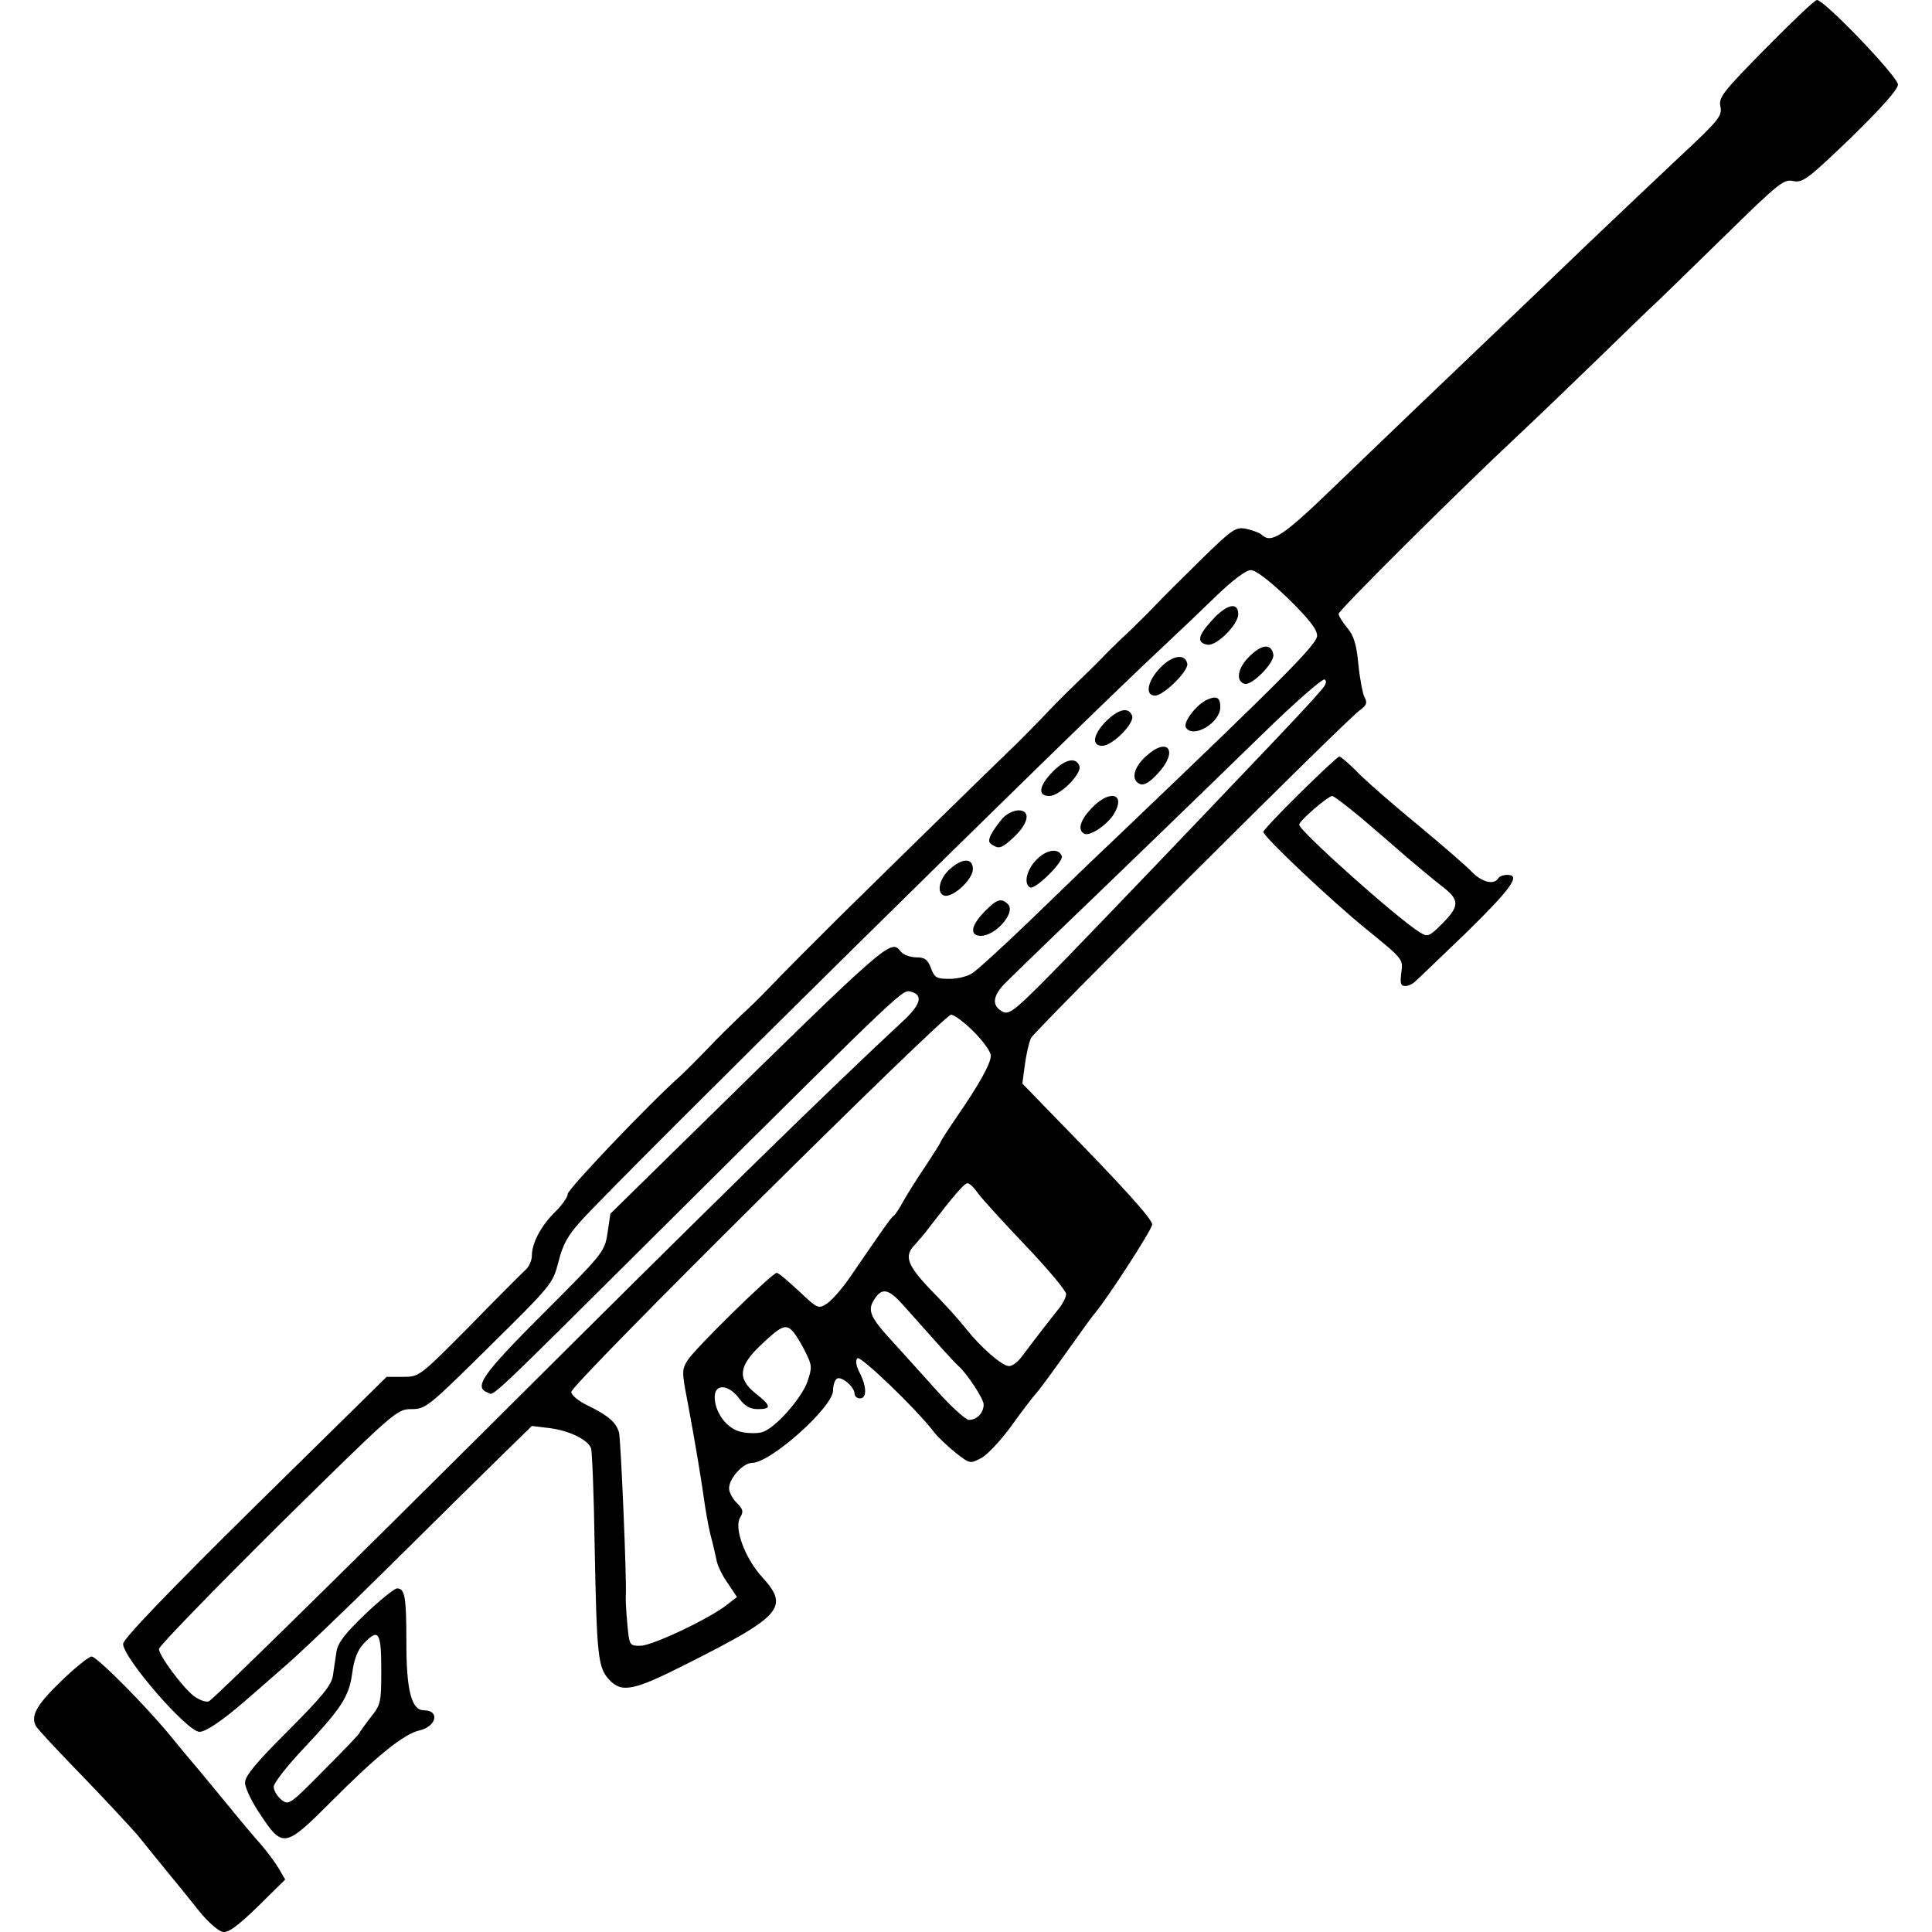
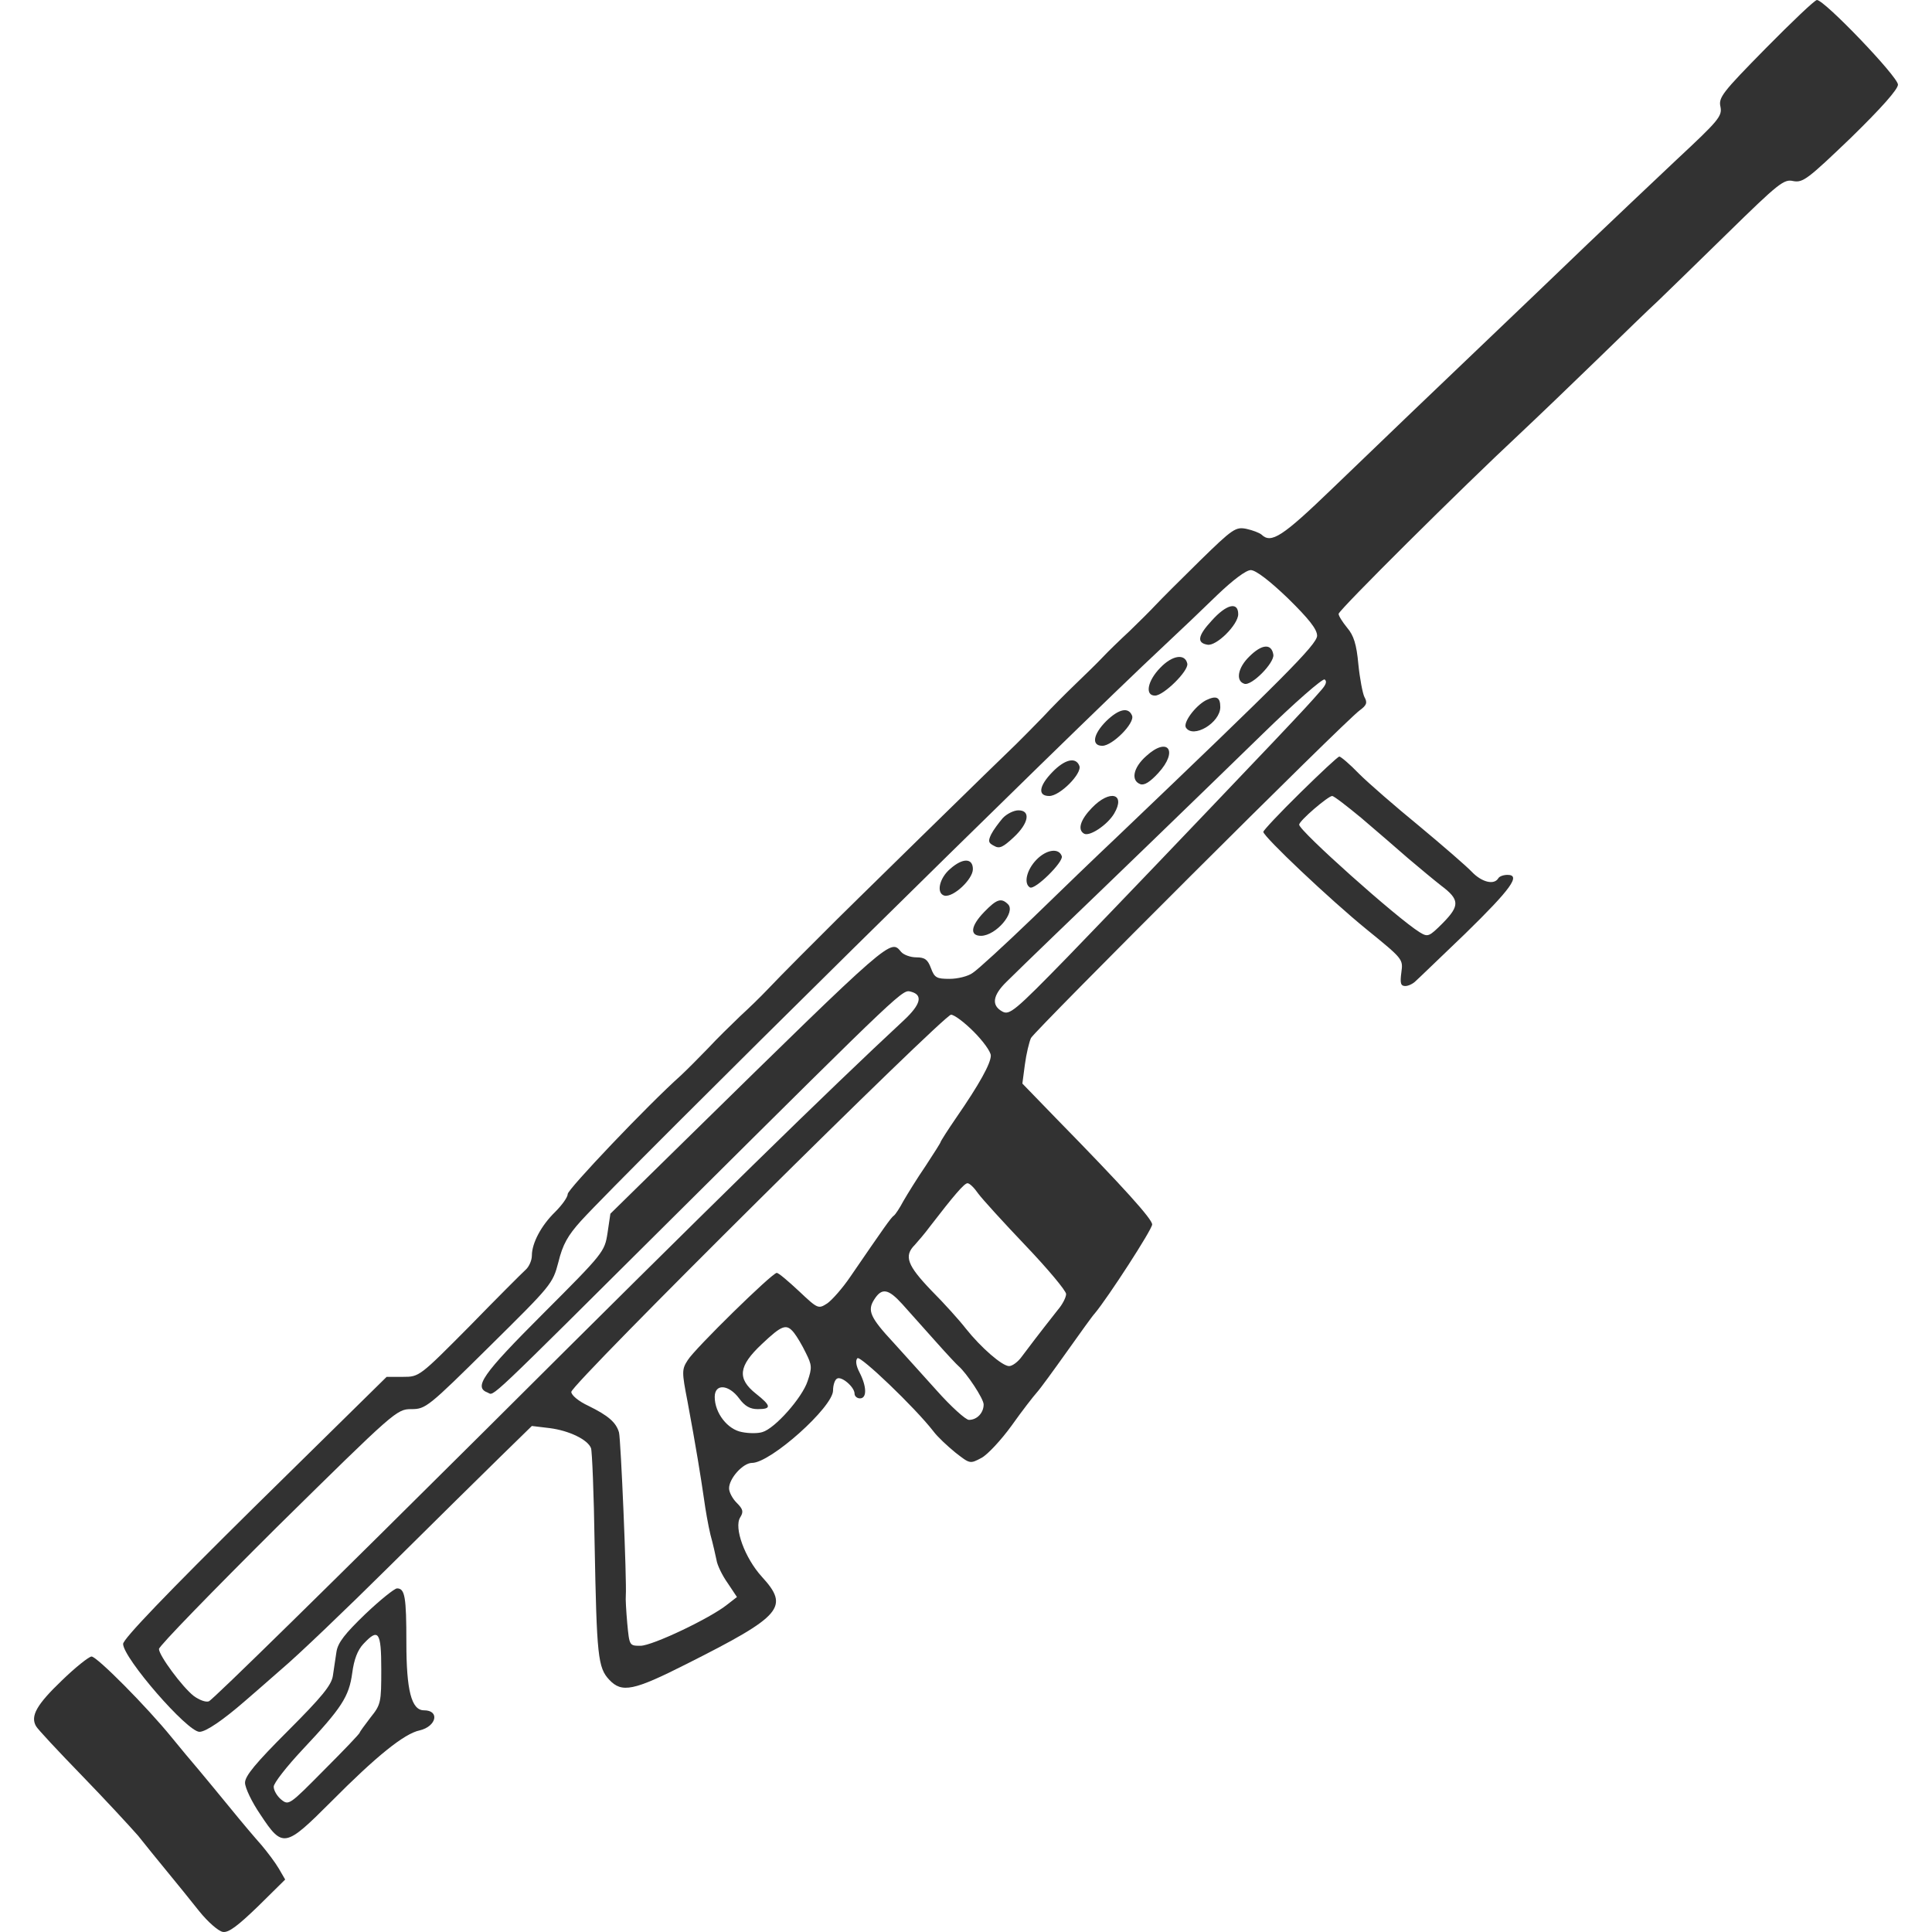
<svg xmlns="http://www.w3.org/2000/svg" version="1.0" width="128" height="128" viewBox="153.868 84 389.881 404.121">
-   <path d="M516.074 94.125c-9.075 9.225 -9.9 10.275 -9.45 12.225 0.375 1.95 -0.375 2.85 -9.15 11.025 -5.25 4.95 -13.65 12.9 -18.6 17.625s-9.825 9.45 -10.95 10.5c-21.375 20.4 -33.75 32.25 -42.45 40.65 -10.5 10.125 -12.825 11.625 -14.85 9.675 -0.45 -0.375 -1.8 -0.9 -3.15 -1.2 -2.25 -0.45 -2.85 -0.075 -9.75 6.675 -4.05 3.975 -8.175 8.1 -9.225 9.225s-3.525 3.6 -5.475 5.475c-2.025 1.875 -4.575 4.35 -5.625 5.475 -1.125 1.2 -3.675 3.675 -5.7 5.625s-5.1 5.025 -6.75 6.825c-1.725 1.8 -4.2 4.275 -5.55 5.625 -2.325 2.175 -37.575 36.675 -39.675 38.85l-5.625 5.625c-2.625 2.625 -5.7 5.775 -6.975 7.125 -1.2 1.275 -3.75 3.75 -5.55 5.4 -1.8 1.725 -4.875 4.725 -6.75 6.75 -1.875 1.95 -4.425 4.5 -5.625 5.625 -6.975 6.225 -23.7 23.85 -23.7 24.825 0 0.675 -1.2 2.325 -2.625 3.75 -2.925 2.85 -4.875 6.525 -4.875 9.15 0 0.975 -0.6 2.325 -1.275 2.925 -0.75 0.675 -6.075 6 -11.775 11.85 -10.425 10.5 -10.5 10.575 -13.875 10.575h-3.45l-27.6 27.15c-18.375 18.15 -27.6 27.75 -27.525 28.725 0.075 3 13.425 18.375 15.975 18.375 1.35 0 4.95 -2.475 9.525 -6.45 1.05 -0.9 4.5 -3.9 7.65 -6.675 3.225 -2.7 13.425 -12.45 22.65 -21.6s19.725 -19.5 23.25 -22.95l6.45 -6.3 3.75 0.45c4.05 0.525 7.95 2.4 8.625 4.2 0.225 0.6 0.6 9.6 0.75 19.95 0.45 23.55 0.675 25.95 3.075 28.5 2.625 2.775 5.025 2.325 16.275 -3.375 19.95 -10.05 21.45 -11.85 15.6 -18.225 -3.525 -3.9 -5.85 -10.2 -4.5 -12.375 0.75 -1.2 0.6 -1.725 -0.75 -3.075 -0.825 -0.825 -1.575 -2.175 -1.575 -3 0 -2.1 2.925 -5.325 4.8 -5.325 3.9 0 16.95 -11.7 16.95 -15.15 0 -1.125 0.375 -2.25 0.825 -2.475 0.9 -0.6 3.675 1.725 3.675 3.15 0 0.525 0.525 0.975 1.125 0.975 1.5 0 1.425 -2.475 -0.075 -5.4 -0.75 -1.425 -0.9 -2.55 -0.45 -3 0.6 -0.6 12 10.275 15.9 15.3 0.825 1.125 2.925 3.075 4.575 4.425 3.075 2.4 3.075 2.4 5.475 1.125 1.275 -0.675 4.125 -3.75 6.3 -6.75 2.175 -3.075 4.575 -6.15 5.25 -6.9 0.75 -0.825 3.525 -4.65 6.3 -8.55s5.4 -7.575 5.85 -8.025c2.7 -3.225 12 -17.55 12 -18.6 0 -1.125 -5.85 -7.65 -20.1 -22.2l-7.05 -7.275 0.525 -3.975c0.3 -2.25 0.9 -4.725 1.275 -5.55 0.825 -1.575 65.7 -66.375 68.775 -68.55 1.425 -1.05 1.65 -1.575 0.975 -2.775 -0.375 -0.75 -0.975 -3.9 -1.275 -6.9 -0.375 -4.125 -0.975 -6 -2.325 -7.575 -0.975 -1.2 -1.8 -2.475 -1.8 -2.925 0 -0.75 25.725 -26.325 37.875 -37.65 3.75 -3.525 11.1 -10.575 16.425 -15.75s10.875 -10.575 12.45 -12c1.5 -1.425 8.025 -7.8 14.475 -14.1 10.875 -10.65 11.925 -11.475 13.875 -11.025 2.025 0.375 3 -0.375 12.075 -9.075 6.45 -6.3 9.825 -10.125 9.825 -11.1 0 -1.65 -15.375 -17.7 -16.95 -17.7 -0.45 0 -5.25 4.575 -10.725 10.125M416.174 209.175c4.35 4.275 6.075 6.45 6.075 7.8 0 1.8 -7.2 9 -41.925 42.15 -3.9 3.675 -11.85 11.325 -17.625 16.95 -5.85 5.625 -11.4 10.725 -12.45 11.4 -0.975 0.75 -3.225 1.275 -4.875 1.275 -2.7 0 -3.15 -0.225 -3.9 -2.25 -0.675 -1.8 -1.275 -2.25 -3.075 -2.25 -1.2 0 -2.625 -0.525 -3.15 -1.125 -2.25 -2.7 -1.575 -3.375 -44.775 39l-16.05 15.75 -0.6 4.05c-0.6 3.9 -0.825 4.2 -13.5 16.875 -12.75 12.75 -14.55 15.375 -11.55 16.5 1.425 0.6 -1.05 2.925 39.525 -37.425 48.45 -48.15 47.175 -46.875 49.05 -46.425 2.475 0.675 2.025 2.625 -1.5 5.925 -15.975 14.85 -39.225 37.575 -87.525 85.725 -31.2 31.05 -57.225 56.625 -57.9 56.775 -0.675 0.225 -2.025 -0.3 -3.15 -1.125 -2.4 -1.875 -7.275 -8.475 -7.275 -9.825 0 -0.6 11.175 -12.075 24.825 -25.65 24.525 -24.15 24.9 -24.525 27.975 -24.525 3 0 3.525 -0.45 16.275 -13.05 13.05 -12.9 13.275 -13.125 14.475 -17.7 0.9 -3.675 1.95 -5.55 4.725 -8.625C277.499 329.249 370.349 237.6 390.224 219.075c3.225 -3 8.25 -7.8 11.175 -10.65 3.3 -3.15 6 -5.175 6.975 -5.175 1.05 0 3.975 2.25 7.8 5.925m7.05 19.05c-2.475 2.85 -3.525 3.975 -9.975 10.8 -18.75 19.725 -32.4 33.975 -43.125 45.075 -11.175 11.475 -12.225 12.3 -13.725 11.475 -2.325 -1.275 -2.025 -3.375 0.9 -6.225 1.35 -1.35 6 -5.85 10.275 -9.975 11.025 -10.575 29.025 -27.975 43.275 -41.85 6.675 -6.525 12.525 -11.625 12.975 -11.4 0.525 0.375 0.3 1.05 -0.6 2.1m-72.825 71.55c1.95 1.95 3.6 4.2 3.6 5.025 0 1.65 -2.4 6 -7.275 13.05 -1.8 2.625 -3.225 4.875 -3.225 5.025s-1.425 2.4 -3.15 5.025c-1.8 2.625 -3.825 5.925 -4.65 7.35 -0.75 1.425 -1.65 2.775 -1.95 3 -0.6 0.375 -2.1 2.55 -9.15 12.825 -1.575 2.325 -3.75 4.8 -4.8 5.55 -1.875 1.2 -1.95 1.2 -5.925 -2.55 -2.25 -2.1 -4.275 -3.825 -4.65 -3.825 -0.975 0 -17.175 15.9 -18.6 18.225 -1.275 1.95 -1.275 2.475 -0.075 8.625 1.8 9.675 2.775 15.75 3.45 20.4 0.3 2.25 0.9 5.625 1.35 7.5 0.525 1.875 1.05 4.275 1.275 5.325 0.15 1.05 1.2 3.225 2.325 4.8l1.95 2.925 -2.025 1.575c-3.525 2.85 -15.675 8.625 -18.15 8.625 -2.325 0 -2.325 0 -2.775 -4.725 -0.225 -2.55 -0.375 -5.175 -0.3 -5.775 0.225 -3 -1.05 -32.85 -1.425 -34.125 -0.6 -2.1 -2.25 -3.525 -6.375 -5.55 -2.1 -0.975 -3.6 -2.25 -3.6 -2.925 -0.075 -1.575 77.925 -78.9 79.425 -78.9 0.675 0 2.775 1.575 4.725 3.525m0.975 33.9c0.825 1.125 5.325 6.075 9.975 10.95 4.575 4.8 8.4 9.375 8.4 10.05s-0.75 2.175 -1.725 3.3c-4.2 5.325 -6.225 8.025 -7.575 9.825 -0.75 1.05 -1.95 1.95 -2.625 1.95 -1.425 0 -5.85 -3.825 -9.075 -7.875 -1.275 -1.65 -4.5 -5.25 -7.2 -7.95 -5.025 -5.25 -5.775 -7.2 -3.45 -9.525 0.675 -0.75 2.1 -2.4 3.15 -3.825 5.025 -6.525 7.2 -9.075 7.875 -9.075 0.45 0 1.425 0.975 2.25 2.175m-15.9 23.1c1.425 1.575 4.5 5.025 6.9 7.725s4.575 5.025 4.875 5.25c1.725 1.5 5.25 6.825 5.25 8.025 0 1.725 -1.35 3.225 -3.075 3.225 -0.675 0 -3.75 -2.775 -6.75 -6.15 -3.075 -3.45 -7.125 -7.875 -9 -9.975 -4.95 -5.325 -5.55 -6.75 -4.05 -9.075 1.575 -2.475 2.925 -2.25 5.85 0.975m-22.65 6c0.6 0.75 1.725 2.625 2.475 4.2 1.275 2.55 1.35 3.075 0.375 5.925 -1.125 3.45 -6.825 9.9 -9.45 10.65 -0.9 0.3 -2.85 0.3 -4.275 0 -3 -0.525 -5.7 -3.975 -5.7 -7.35 0 -2.85 2.925 -2.625 5.1 0.3 1.2 1.65 2.325 2.25 3.9 2.25 2.925 0 2.85 -0.675 -0.375 -3.225 -3.975 -3.15 -3.675 -5.775 1.2 -10.35 4.275 -4.05 5.175 -4.35 6.75 -2.4" />
-   <path d="M400.199 213.825c-2.925 3.15 -3.15 4.65 -0.9 5.025 1.875 0.375 6.45 -4.2 6.45 -6.375 0 -2.7 -2.475 -2.1 -5.55 1.35m7.875 7.5c-2.4 2.325 -2.925 5.1 -1.05 5.7 1.5 0.525 6.3 -4.35 6.075 -6.075 -0.375 -2.4 -2.4 -2.25 -5.025 0.375m-18.675 2.4c-2.625 2.7 -3.225 5.775 -1.05 5.775 1.8 0 7.05 -5.175 6.75 -6.675 -0.45 -2.175 -3.15 -1.8 -5.7 0.9m9.6 6.75c-2.25 1.2 -4.8 4.65 -4.2 5.7 1.5 2.4 7.2 -0.975 7.2 -4.275 0 -2.1 -0.825 -2.475 -3 -1.425m-20.85 4.35c-2.775 2.775 -3.15 5.175 -0.825 5.175 2.1 0 6.825 -4.725 6.225 -6.3 -0.75 -1.875 -2.775 -1.425 -5.4 1.125m8.325 7.35c-2.7 2.4 -3.225 5.1 -1.2 5.85 0.825 0.3 2.025 -0.45 3.75 -2.325 4.275 -4.65 2.025 -7.725 -2.55 -3.525m-19.575 3.3c-2.85 2.925 -3.15 5.025 -0.675 5.025 2.25 0 6.9 -4.725 6.3 -6.3 -0.75 -1.95 -3.075 -1.35 -5.625 1.275m8.25 7.5c-2.4 2.475 -3.075 4.575 -1.65 5.4 1.125 0.675 4.875 -1.8 6.3 -4.2 2.475 -4.2 -0.9 -5.1 -4.65 -1.2m-18.675 2.175c-0.825 0.975 -1.95 2.475 -2.4 3.375 -0.675 1.425 -0.6 1.8 0.6 2.4 1.125 0.675 1.875 0.3 4.125 -1.8 3.15 -2.925 3.6 -5.625 0.975 -5.625 -0.975 0 -2.475 0.75 -3.3 1.65m7.05 8.7c-2.025 2.1 -2.7 4.95 -1.35 5.775 1.05 0.6 7.05 -5.325 6.675 -6.525 -0.6 -1.8 -3.225 -1.425 -5.325 0.75m-18 1.875c-2.325 1.95 -3 5.175 -1.2 5.625 1.875 0.375 5.925 -3.45 5.925 -5.55 0 -2.325 -2.1 -2.4 -4.725 -0.075m7.125 9c-2.85 2.925 -3.15 5.025 -0.675 5.025 3.15 -0.075 7.275 -4.95 5.625 -6.6 -1.425 -1.425 -2.4 -1.05 -4.95 1.575m66.075 -24.9c-4.275 4.2 -7.725 7.875 -7.725 8.175 0 0.975 13.95 14.175 21.6 20.4s7.65 6.225 7.275 9c-0.3 2.25 -0.15 2.85 0.825 2.85 0.6 0 1.575 -0.45 2.1 -0.975 0.525 -0.45 5.25 -5.025 10.425 -9.975 9.6 -9.375 11.7 -12.3 8.85 -12.3 -0.825 0 -1.725 0.3 -1.95 0.75 -0.9 1.425 -3.45 0.75 -5.475 -1.35 -1.125 -1.2 -6.075 -5.475 -11.025 -9.6 -4.95 -4.05 -10.65 -9 -12.6 -10.95 -1.95 -2.025 -3.825 -3.6 -4.125 -3.6s-3.975 3.45 -8.175 7.575m12.75 5.25c3 2.55 7.425 6.375 9.825 8.475 2.475 2.1 5.55 4.65 6.9 5.7 3.9 2.925 3.9 4.2 0.375 7.8 -2.925 2.925 -3.15 3 -4.875 1.95 -4.725 -2.925 -25.2 -21.225 -25.2 -22.5 0 -0.825 6.075 -6 6.9 -6 0.375 0 3.075 2.1 6.075 4.575M223.125 421.649c-4.2 4.05 -5.7 5.925 -6 7.875 -0.225 1.35 -0.525 3.6 -0.75 5.025 -0.3 1.95 -2.325 4.425 -9.375 11.475 -6.75 6.75 -9 9.45 -9 10.875 0 1.05 1.425 4.05 3.225 6.675 4.65 7.05 5.175 6.9 14.775 -2.7 9.45 -9.525 15.3 -14.25 18.525 -14.925 3.525 -0.825 4.275 -4.2 0.9 -4.2 -2.625 0 -3.675 -4.2 -3.675 -14.175 0 -9.525 -0.3 -11.325 -1.95 -11.325 -0.525 0 -3.525 2.4 -6.675 5.4m3.375 11.55c0 6.9 -0.075 7.35 -2.25 10.05 -1.2 1.575 -2.25 3 -2.25 3.15 0 0.225 -3.3 3.675 -7.425 7.8 -7.275 7.35 -7.425 7.5 -9 6.225 -0.825 -0.675 -1.575 -1.875 -1.575 -2.7 0 -0.75 2.7 -4.2 6 -7.725 8.25 -8.775 9.75 -11.1 10.425 -16.05 0.375 -2.85 1.125 -4.8 2.325 -6.075 3.15 -3.375 3.75 -2.625 3.75 5.325m-66.825 2.325c-5.25 5.025 -6.6 7.425 -5.4 9.525 0.3 0.6 4.65 5.25 9.6 10.35s10.2 10.8 11.775 12.6c1.5 1.875 4.2 5.25 6.075 7.5s4.875 6 6.675 8.25c1.875 2.325 4.05 4.2 4.95 4.35 1.2 0.225 3.15 -1.275 7.35 -5.325l5.7 -5.625 -1.35 -2.325c-0.75 -1.275 -2.4 -3.45 -3.6 -4.875 -1.275 -1.425 -4.2 -4.875 -6.45 -7.65s-5.325 -6.45 -6.75 -8.175c-1.425 -1.65 -3.975 -4.725 -5.625 -6.75 -5.175 -6.375 -15.6 -16.875 -16.725 -16.875 -0.525 0 -3.375 2.25 -6.225 5.025" />
+   <path d="M516.074 94.125c-9.075 9.225 -9.9 10.275 -9.45 12.225 0.375 1.95 -0.375 2.85 -9.15 11.025 -5.25 4.95 -13.65 12.9 -18.6 17.625s-9.825 9.45 -10.95 10.5c-21.375 20.4 -33.75 32.25 -42.45 40.65 -10.5 10.125 -12.825 11.625 -14.85 9.675 -0.45 -0.375 -1.8 -0.9 -3.15 -1.2 -2.25 -0.45 -2.85 -0.075 -9.75 6.675 -4.05 3.975 -8.175 8.1 -9.225 9.225s-3.525 3.6 -5.475 5.475c-2.025 1.875 -4.575 4.35 -5.625 5.475 -1.125 1.2 -3.675 3.675 -5.7 5.625s-5.1 5.025 -6.75 6.825c-1.725 1.8 -4.2 4.275 -5.55 5.625 -2.325 2.175 -37.575 36.675 -39.675 38.85l-5.625 5.625c-2.625 2.625 -5.7 5.775 -6.975 7.125 -1.2 1.275 -3.75 3.75 -5.55 5.4 -1.8 1.725 -4.875 4.725 -6.75 6.75 -1.875 1.95 -4.425 4.5 -5.625 5.625 -6.975 6.225 -23.7 23.85 -23.7 24.825 0 0.675 -1.2 2.325 -2.625 3.75 -2.925 2.85 -4.875 6.525 -4.875 9.15 0 0.975 -0.6 2.325 -1.275 2.925 -0.75 0.675 -6.075 6 -11.775 11.85 -10.425 10.5 -10.5 10.575 -13.875 10.575h-3.45l-27.6 27.15c-18.375 18.15 -27.6 27.75 -27.525 28.725 0.075 3 13.425 18.375 15.975 18.375 1.35 0 4.95 -2.475 9.525 -6.45 1.05 -0.9 4.5 -3.9 7.65 -6.675 3.225 -2.7 13.425 -12.45 22.65 -21.6s19.725 -19.5 23.25 -22.95l6.45 -6.3 3.75 0.45c4.05 0.525 7.95 2.4 8.625 4.2 0.225 0.6 0.6 9.6 0.75 19.95 0.45 23.55 0.675 25.95 3.075 28.5 2.625 2.775 5.025 2.325 16.275 -3.375 19.95 -10.05 21.45 -11.85 15.6 -18.225 -3.525 -3.9 -5.85 -10.2 -4.5 -12.375 0.75 -1.2 0.6 -1.725 -0.75 -3.075 -0.825 -0.825 -1.575 -2.175 -1.575 -3 0 -2.1 2.925 -5.325 4.8 -5.325 3.9 0 16.95 -11.7 16.95 -15.15 0 -1.125 0.375 -2.25 0.825 -2.475 0.9 -0.6 3.675 1.725 3.675 3.15 0 0.525 0.525 0.975 1.125 0.975 1.5 0 1.425 -2.475 -0.075 -5.4 -0.75 -1.425 -0.9 -2.55 -0.45 -3 0.6 -0.6 12 10.275 15.9 15.3 0.825 1.125 2.925 3.075 4.575 4.425 3.075 2.4 3.075 2.4 5.475 1.125 1.275 -0.675 4.125 -3.75 6.3 -6.75 2.175 -3.075 4.575 -6.15 5.25 -6.9 0.75 -0.825 3.525 -4.65 6.3 -8.55s5.4 -7.575 5.85 -8.025c2.7 -3.225 12 -17.55 12 -18.6 0 -1.125 -5.85 -7.65 -20.1 -22.2l-7.05 -7.275 0.525 -3.975c0.3 -2.25 0.9 -4.725 1.275 -5.55 0.825 -1.575 65.7 -66.375 68.775 -68.55 1.425 -1.05 1.65 -1.575 0.975 -2.775 -0.375 -0.75 -0.975 -3.9 -1.275 -6.9 -0.375 -4.125 -0.975 -6 -2.325 -7.575 -0.975 -1.2 -1.8 -2.475 -1.8 -2.925 0 -0.75 25.725 -26.325 37.875 -37.65 3.75 -3.525 11.1 -10.575 16.425 -15.75s10.875 -10.575 12.45 -12c1.5 -1.425 8.025 -7.8 14.475 -14.1 10.875 -10.65 11.925 -11.475 13.875 -11.025 2.025 0.375 3 -0.375 12.075 -9.075 6.45 -6.3 9.825 -10.125 9.825 -11.1 0 -1.65 -15.375 -17.7 -16.95 -17.7 -0.45 0 -5.25 4.575 -10.725 10.125M416.174 209.175c4.35 4.275 6.075 6.45 6.075 7.8 0 1.8 -7.2 9 -41.925 42.15 -3.9 3.675 -11.85 11.325 -17.625 16.95 -5.85 5.625 -11.4 10.725 -12.45 11.4 -0.975 0.75 -3.225 1.275 -4.875 1.275 -2.7 0 -3.15 -0.225 -3.9 -2.25 -0.675 -1.8 -1.275 -2.25 -3.075 -2.25 -1.2 0 -2.625 -0.525 -3.15 -1.125 -2.25 -2.7 -1.575 -3.375 -44.775 39l-16.05 15.75 -0.6 4.05c-0.6 3.9 -0.825 4.2 -13.5 16.875 -12.75 12.75 -14.55 15.375 -11.55 16.5 1.425 0.6 -1.05 2.925 39.525 -37.425 48.45 -48.15 47.175 -46.875 49.05 -46.425 2.475 0.675 2.025 2.625 -1.5 5.925 -15.975 14.85 -39.225 37.575 -87.525 85.725 -31.2 31.05 -57.225 56.625 -57.9 56.775 -0.675 0.225 -2.025 -0.3 -3.15 -1.125 -2.4 -1.875 -7.275 -8.475 -7.275 -9.825 0 -0.6 11.175 -12.075 24.825 -25.65 24.525 -24.15 24.9 -24.525 27.975 -24.525 3 0 3.525 -0.45 16.275 -13.05 13.05 -12.9 13.275 -13.125 14.475 -17.7 0.9 -3.675 1.95 -5.55 4.725 -8.625C277.499 329.249 370.349 237.6 390.224 219.075c3.225 -3 8.25 -7.8 11.175 -10.65 3.3 -3.15 6 -5.175 6.975 -5.175 1.05 0 3.975 2.25 7.8 5.925m7.05 19.05c-2.475 2.85 -3.525 3.975 -9.975 10.8 -18.75 19.725 -32.4 33.975 -43.125 45.075 -11.175 11.475 -12.225 12.3 -13.725 11.475 -2.325 -1.275 -2.025 -3.375 0.9 -6.225 1.35 -1.35 6 -5.85 10.275 -9.975 11.025 -10.575 29.025 -27.975 43.275 -41.85 6.675 -6.525 12.525 -11.625 12.975 -11.4 0.525 0.375 0.3 1.05 -0.6 2.1m-72.825 71.55c1.95 1.95 3.6 4.2 3.6 5.025 0 1.65 -2.4 6 -7.275 13.05 -1.8 2.625 -3.225 4.875 -3.225 5.025s-1.425 2.4 -3.15 5.025c-1.8 2.625 -3.825 5.925 -4.65 7.35 -0.75 1.425 -1.65 2.775 -1.95 3 -0.6 0.375 -2.1 2.55 -9.15 12.825 -1.575 2.325 -3.75 4.8 -4.8 5.55 -1.875 1.2 -1.95 1.2 -5.925 -2.55 -2.25 -2.1 -4.275 -3.825 -4.65 -3.825 -0.975 0 -17.175 15.9 -18.6 18.225 -1.275 1.95 -1.275 2.475 -0.075 8.625 1.8 9.675 2.775 15.75 3.45 20.4 0.3 2.25 0.9 5.625 1.35 7.5 0.525 1.875 1.05 4.275 1.275 5.325 0.15 1.05 1.2 3.225 2.325 4.8l1.95 2.925 -2.025 1.575c-3.525 2.85 -15.675 8.625 -18.15 8.625 -2.325 0 -2.325 0 -2.775 -4.725 -0.225 -2.55 -0.375 -5.175 -0.3 -5.775 0.225 -3 -1.05 -32.85 -1.425 -34.125 -0.6 -2.1 -2.25 -3.525 -6.375 -5.55 -2.1 -0.975 -3.6 -2.25 -3.6 -2.925 -0.075 -1.575 77.925 -78.9 79.425 -78.9 0.675 0 2.775 1.575 4.725 3.525m0.975 33.9c0.825 1.125 5.325 6.075 9.975 10.95 4.575 4.8 8.4 9.375 8.4 10.05s-0.75 2.175 -1.725 3.3c-4.2 5.325 -6.225 8.025 -7.575 9.825 -0.75 1.05 -1.95 1.95 -2.625 1.95 -1.425 0 -5.85 -3.825 -9.075 -7.875 -1.275 -1.65 -4.5 -5.25 -7.2 -7.95 -5.025 -5.25 -5.775 -7.2 -3.45 -9.525 0.675 -0.75 2.1 -2.4 3.15 -3.825 5.025 -6.525 7.2 -9.075 7.875 -9.075 0.45 0 1.425 0.975 2.25 2.175m-15.9 23.1c1.425 1.575 4.5 5.025 6.9 7.725s4.575 5.025 4.875 5.25c1.725 1.5 5.25 6.825 5.25 8.025 0 1.725 -1.35 3.225 -3.075 3.225 -0.675 0 -3.75 -2.775 -6.75 -6.15 -3.075 -3.45 -7.125 -7.875 -9 -9.975 -4.95 -5.325 -5.55 -6.75 -4.05 -9.075 1.575 -2.475 2.925 -2.25 5.85 0.975m-22.65 6c0.6 0.75 1.725 2.625 2.475 4.2 1.275 2.55 1.35 3.075 0.375 5.925 -1.125 3.45 -6.825 9.9 -9.45 10.65 -0.9 0.3 -2.85 0.3 -4.275 0 -3 -0.525 -5.7 -3.975 -5.7 -7.35 0 -2.85 2.925 -2.625 5.1 0.3 1.2 1.65 2.325 2.25 3.9 2.25 2.925 0 2.85 -0.675 -0.375 -3.225 -3.975 -3.15 -3.675 -5.775 1.2 -10.35 4.275 -4.05 5.175 -4.35 6.75 -2.4" fill="#323232" />
+   <path d="M400.199 213.825c-2.925 3.15 -3.15 4.65 -0.9 5.025 1.875 0.375 6.45 -4.2 6.45 -6.375 0 -2.7 -2.475 -2.1 -5.55 1.35m7.875 7.5c-2.4 2.325 -2.925 5.1 -1.05 5.7 1.5 0.525 6.3 -4.35 6.075 -6.075 -0.375 -2.4 -2.4 -2.25 -5.025 0.375m-18.675 2.4c-2.625 2.7 -3.225 5.775 -1.05 5.775 1.8 0 7.05 -5.175 6.75 -6.675 -0.45 -2.175 -3.15 -1.8 -5.7 0.9m9.6 6.75c-2.25 1.2 -4.8 4.65 -4.2 5.7 1.5 2.4 7.2 -0.975 7.2 -4.275 0 -2.1 -0.825 -2.475 -3 -1.425m-20.85 4.35c-2.775 2.775 -3.15 5.175 -0.825 5.175 2.1 0 6.825 -4.725 6.225 -6.3 -0.75 -1.875 -2.775 -1.425 -5.4 1.125m8.325 7.35c-2.7 2.4 -3.225 5.1 -1.2 5.85 0.825 0.3 2.025 -0.45 3.75 -2.325 4.275 -4.65 2.025 -7.725 -2.55 -3.525m-19.575 3.3c-2.85 2.925 -3.15 5.025 -0.675 5.025 2.25 0 6.9 -4.725 6.3 -6.3 -0.75 -1.95 -3.075 -1.35 -5.625 1.275m8.25 7.5c-2.4 2.475 -3.075 4.575 -1.65 5.4 1.125 0.675 4.875 -1.8 6.3 -4.2 2.475 -4.2 -0.9 -5.1 -4.65 -1.2m-18.675 2.175c-0.825 0.975 -1.95 2.475 -2.4 3.375 -0.675 1.425 -0.6 1.8 0.6 2.4 1.125 0.675 1.875 0.3 4.125 -1.8 3.15 -2.925 3.6 -5.625 0.975 -5.625 -0.975 0 -2.475 0.75 -3.3 1.65m7.05 8.7c-2.025 2.1 -2.7 4.95 -1.35 5.775 1.05 0.6 7.05 -5.325 6.675 -6.525 -0.6 -1.8 -3.225 -1.425 -5.325 0.75m-18 1.875c-2.325 1.95 -3 5.175 -1.2 5.625 1.875 0.375 5.925 -3.45 5.925 -5.55 0 -2.325 -2.1 -2.4 -4.725 -0.075m7.125 9c-2.85 2.925 -3.15 5.025 -0.675 5.025 3.15 -0.075 7.275 -4.95 5.625 -6.6 -1.425 -1.425 -2.4 -1.05 -4.95 1.575m66.075 -24.9c-4.275 4.2 -7.725 7.875 -7.725 8.175 0 0.975 13.95 14.175 21.6 20.4s7.65 6.225 7.275 9c-0.3 2.25 -0.15 2.85 0.825 2.85 0.6 0 1.575 -0.45 2.1 -0.975 0.525 -0.45 5.25 -5.025 10.425 -9.975 9.6 -9.375 11.7 -12.3 8.85 -12.3 -0.825 0 -1.725 0.3 -1.95 0.75 -0.9 1.425 -3.45 0.75 -5.475 -1.35 -1.125 -1.2 -6.075 -5.475 -11.025 -9.6 -4.95 -4.05 -10.65 -9 -12.6 -10.95 -1.95 -2.025 -3.825 -3.6 -4.125 -3.6s-3.975 3.45 -8.175 7.575m12.75 5.25c3 2.55 7.425 6.375 9.825 8.475 2.475 2.1 5.55 4.65 6.9 5.7 3.9 2.925 3.9 4.2 0.375 7.8 -2.925 2.925 -3.15 3 -4.875 1.95 -4.725 -2.925 -25.2 -21.225 -25.2 -22.5 0 -0.825 6.075 -6 6.9 -6 0.375 0 3.075 2.1 6.075 4.575M223.125 421.649c-4.2 4.05 -5.7 5.925 -6 7.875 -0.225 1.35 -0.525 3.6 -0.75 5.025 -0.3 1.95 -2.325 4.425 -9.375 11.475 -6.75 6.75 -9 9.45 -9 10.875 0 1.05 1.425 4.05 3.225 6.675 4.65 7.05 5.175 6.9 14.775 -2.7 9.45 -9.525 15.3 -14.25 18.525 -14.925 3.525 -0.825 4.275 -4.2 0.9 -4.2 -2.625 0 -3.675 -4.2 -3.675 -14.175 0 -9.525 -0.3 -11.325 -1.95 -11.325 -0.525 0 -3.525 2.4 -6.675 5.4m3.375 11.55c0 6.9 -0.075 7.35 -2.25 10.05 -1.2 1.575 -2.25 3 -2.25 3.15 0 0.225 -3.3 3.675 -7.425 7.8 -7.275 7.35 -7.425 7.5 -9 6.225 -0.825 -0.675 -1.575 -1.875 -1.575 -2.7 0 -0.75 2.7 -4.2 6 -7.725 8.25 -8.775 9.75 -11.1 10.425 -16.05 0.375 -2.85 1.125 -4.8 2.325 -6.075 3.15 -3.375 3.75 -2.625 3.75 5.325m-66.825 2.325c-5.25 5.025 -6.6 7.425 -5.4 9.525 0.3 0.6 4.65 5.25 9.6 10.35s10.2 10.8 11.775 12.6c1.5 1.875 4.2 5.25 6.075 7.5s4.875 6 6.675 8.25c1.875 2.325 4.05 4.2 4.95 4.35 1.2 0.225 3.15 -1.275 7.35 -5.325l5.7 -5.625 -1.35 -2.325c-0.75 -1.275 -2.4 -3.45 -3.6 -4.875 -1.275 -1.425 -4.2 -4.875 -6.45 -7.65s-5.325 -6.45 -6.75 -8.175c-1.425 -1.65 -3.975 -4.725 -5.625 -6.75 -5.175 -6.375 -15.6 -16.875 -16.725 -16.875 -0.525 0 -3.375 2.25 -6.225 5.025" fill="#323232" />
</svg>
